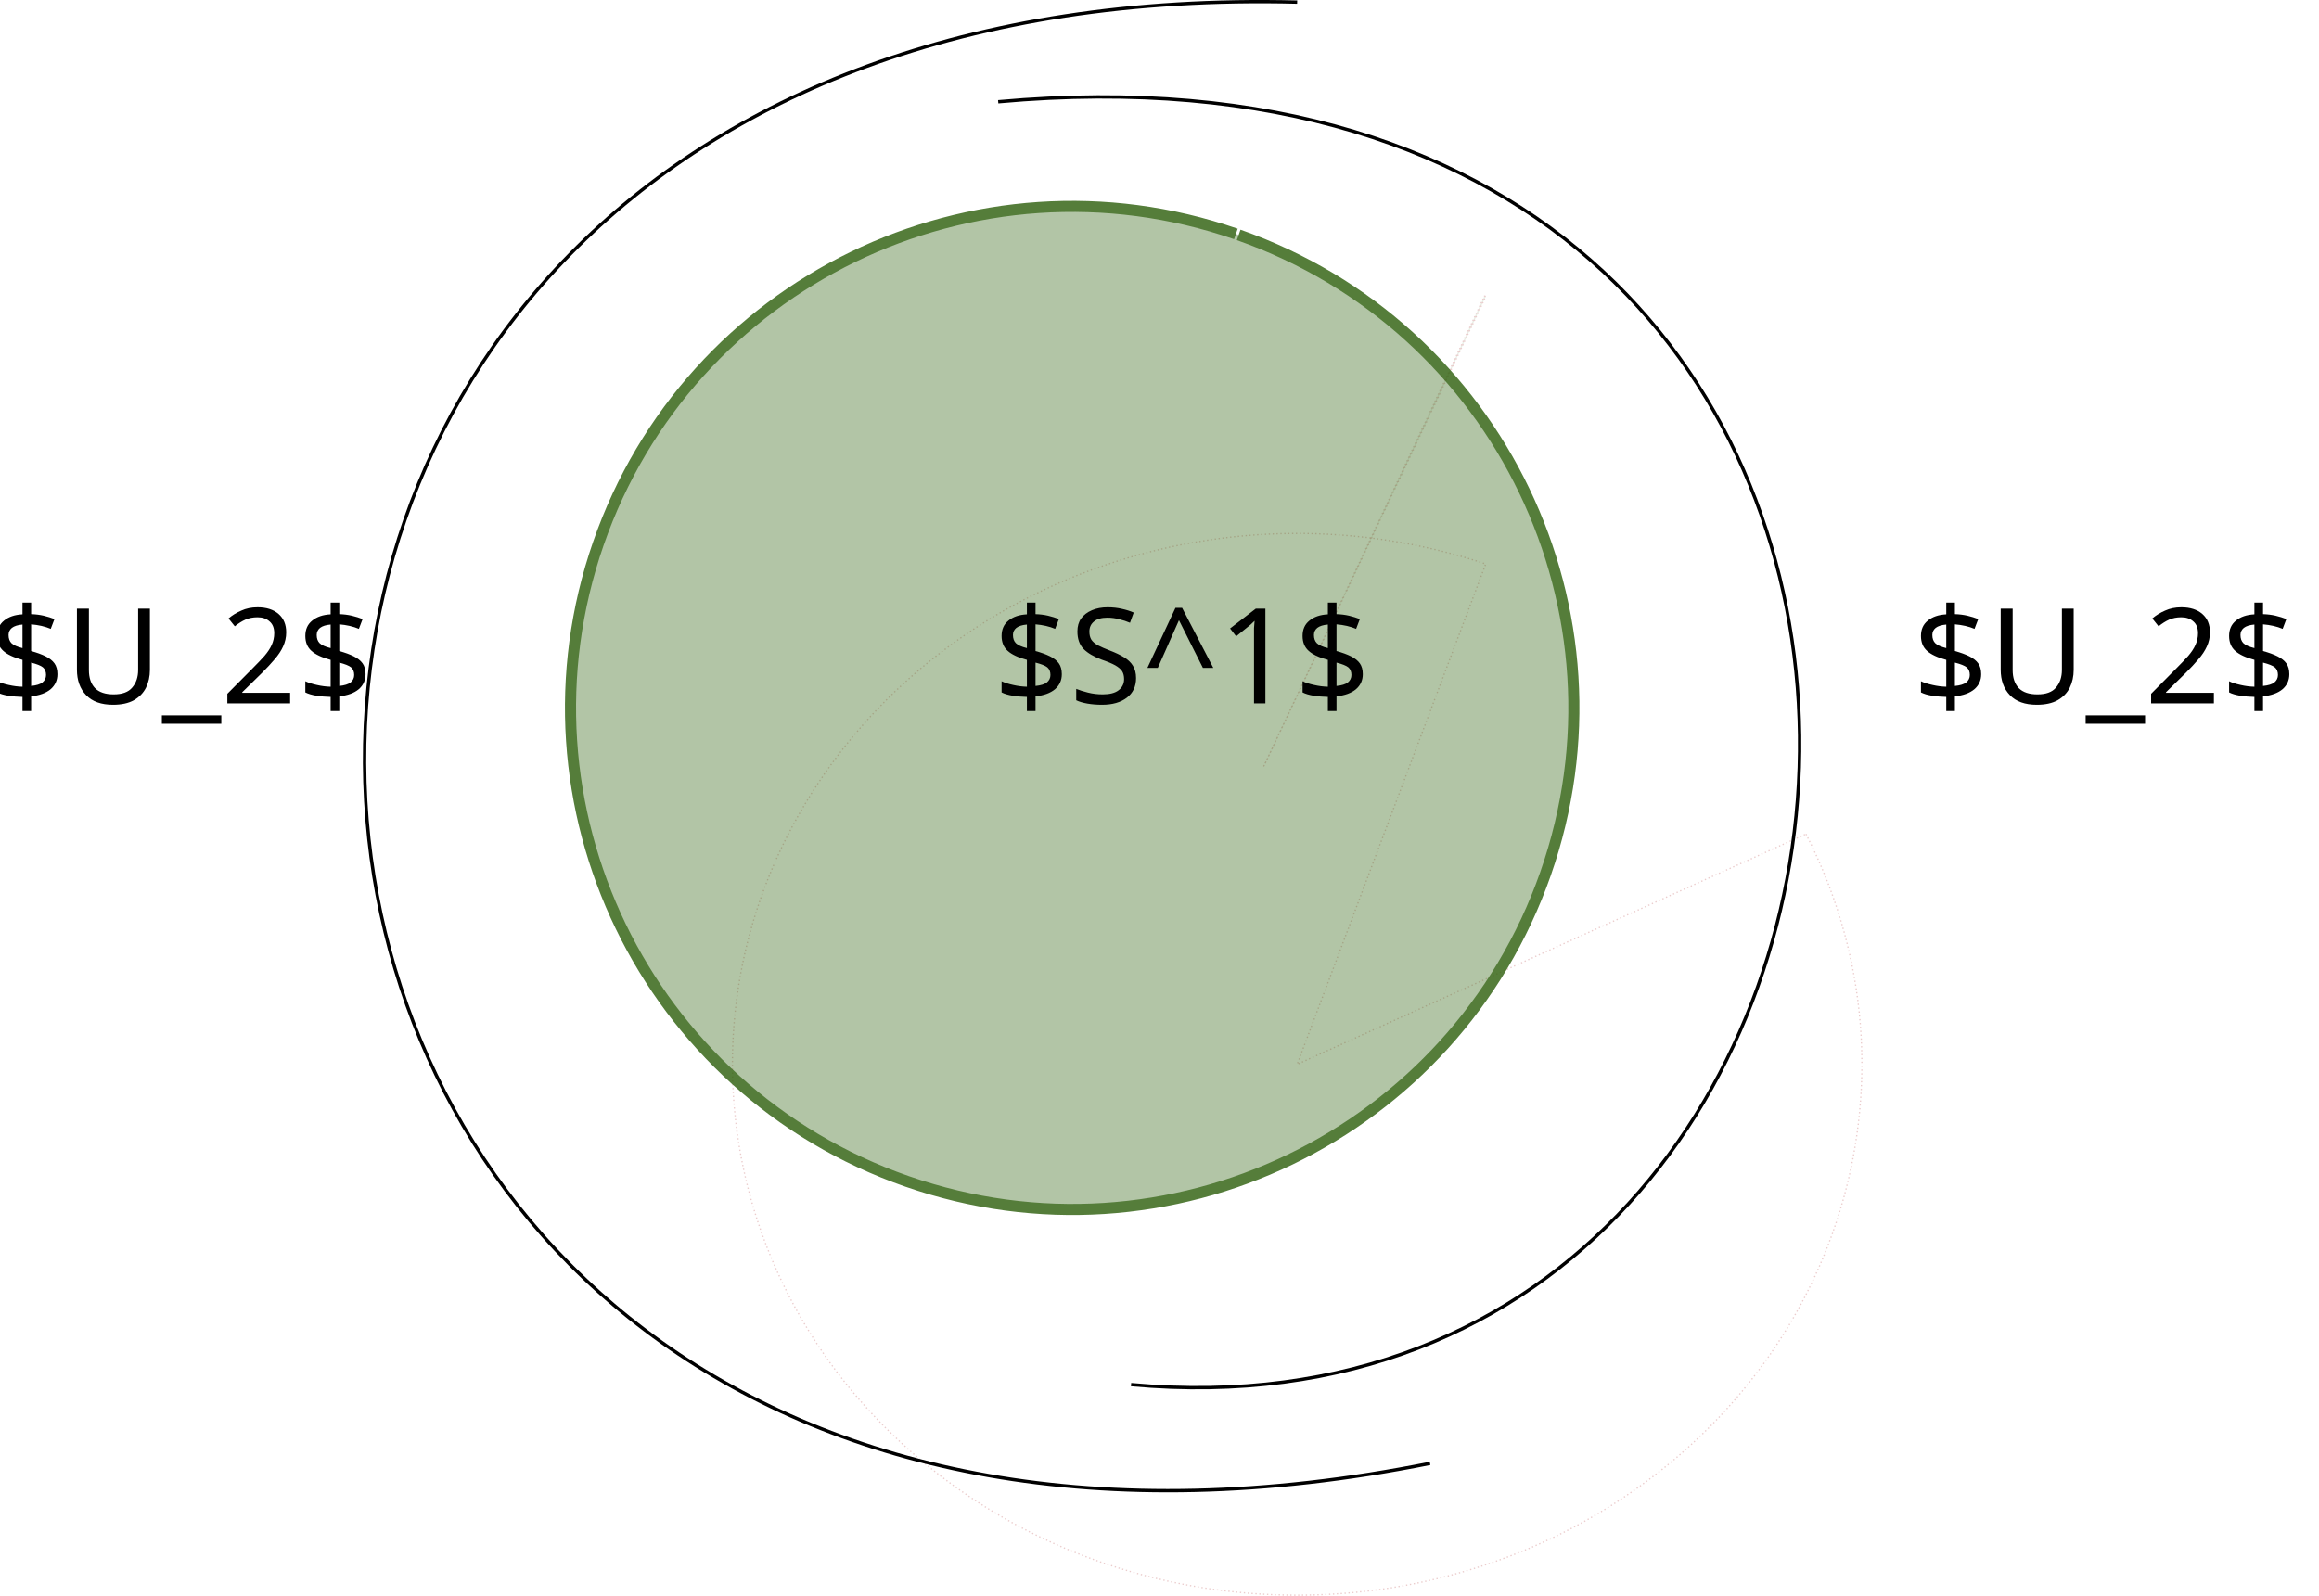
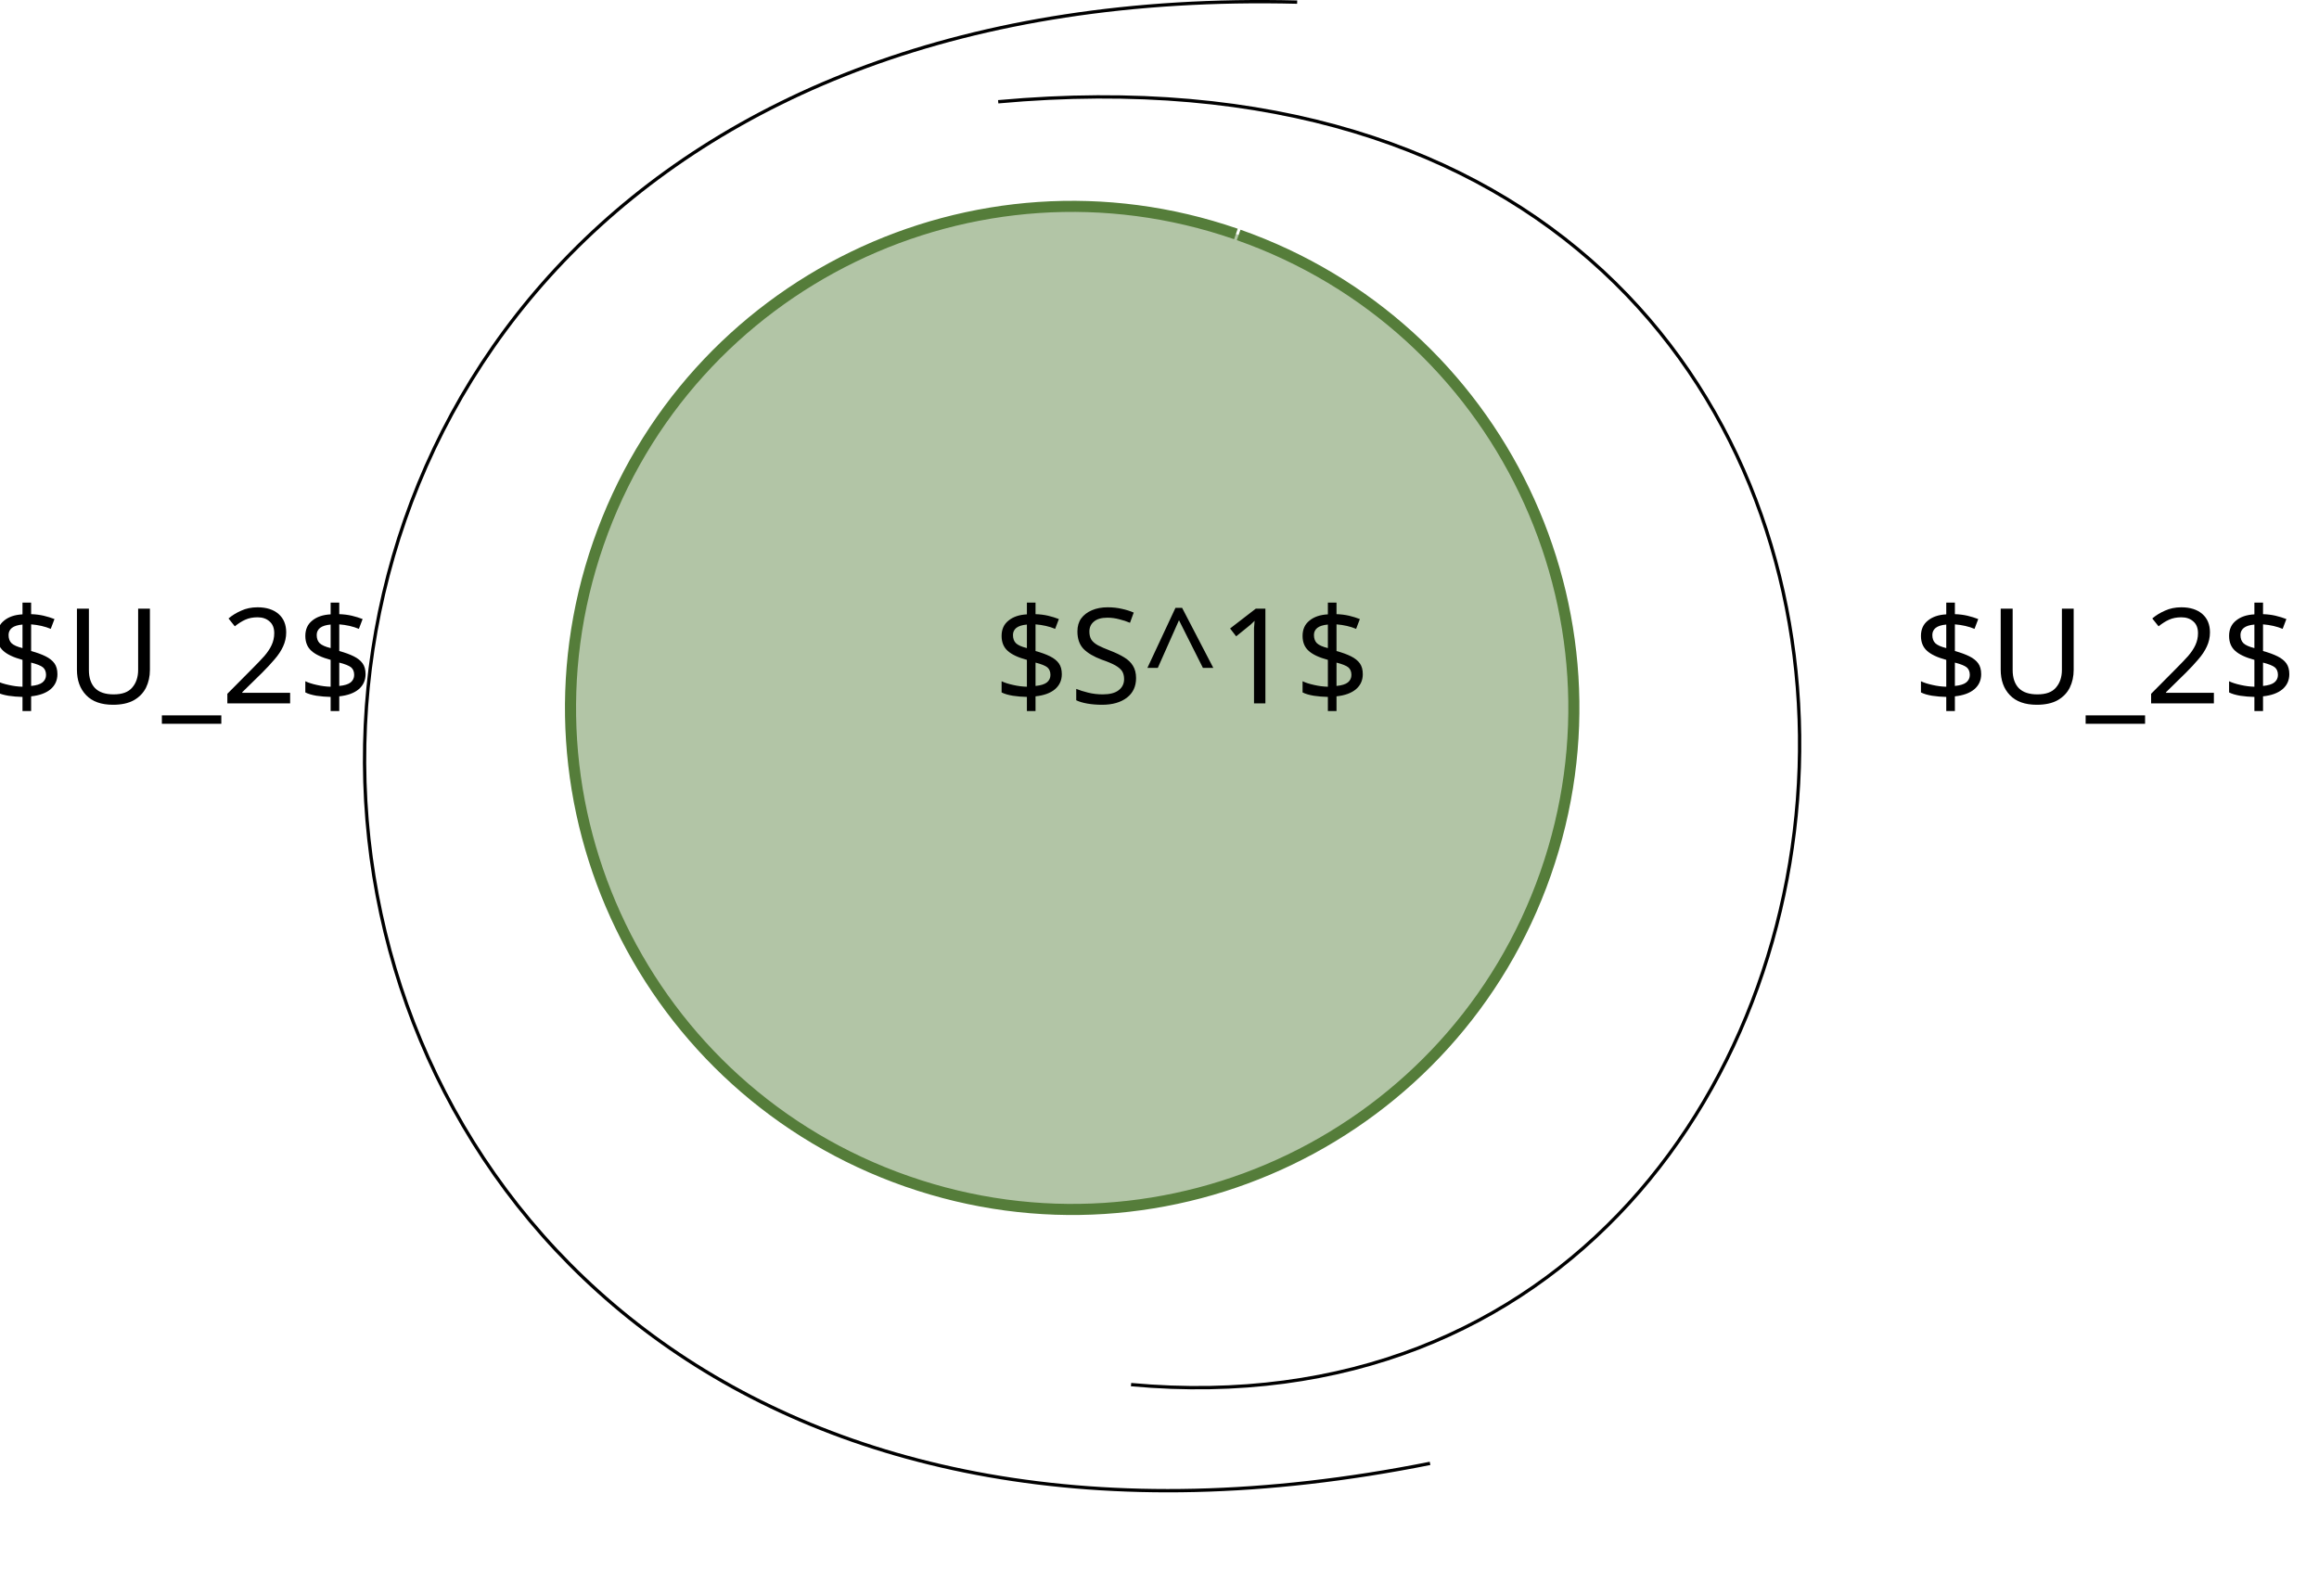
<svg xmlns="http://www.w3.org/2000/svg" width="184.707mm" height="127.137mm" viewBox="0 0 184.707 127.137" version="1.1" id="svg8">
  <defs id="defs2" />
  <g id="layer1" transform="translate(0.963773,-20.91406)">
-     <path style="opacity:0.229;fill:none;fill-opacity:0.452;fill-rule:evenodd;stroke:#a51d1e;stroke-width:0.103;stroke-linejoin:round;stroke-dasharray:0.103, 0.206" id="path835" d="M 142.88,87.36 A 44.979,42.292 0 0 1 129.365,139.525 44.979,42.292 0 0 1 72.317,137.188 44.979,42.292 0 0 1 63.68,84.115 44.979,42.292 0 0 1 117.374,65.844 l -15.02,39.864 z" />
-     <path style="opacity:0.229;fill:#2b5d0a;fill-opacity:0.452;fill-rule:evenodd;stroke:#a51d1e;stroke-width:0.103;stroke-linejoin:round;stroke-dasharray:0.103, 0.206" id="path837" d="m 117.272,44.5 a 52.917,39.688 0 0 1 0.108,0.029 L 99.708,81.938 Z" />
    <path style="opacity:0.803;fill:#2b5d0a;fill-opacity:0.452;fill-rule:evenodd;stroke:#2b5d0a;stroke-width:0.883;stroke-linejoin:round;stroke-miterlimit:4;stroke-dasharray:none;stroke-dashoffset:0" id="path839" d="M 97.695,39.63 A 39.949,39.948 0 0 1 122.139,90.517 39.949,39.948 0 0 1 71.287,115.035 39.949,39.948 0 0 1 46.694,64.219 39.949,39.948 0 0 1 97.475,39.553" />
    <path id="path841" style="fill:none;stroke:#000000;stroke-width:0.265px;stroke-linecap:butt;stroke-linejoin:miter;stroke-opacity:1" d="M 78.542,29.021 C 165.854,21.083 157.917,137.5 89.125,131.225" />
    <path id="path843" style="fill:none;stroke:#000000;stroke-width:0.265px;stroke-linecap:butt;stroke-linejoin:miter;stroke-opacity:1" d="M 102.354,21.083 C -3.479,18.438 7.104,158.667 112.938,137.5" />
    <text xml:space="preserve" style="font-size:10.583px;line-height:1.25;font-family:sans-serif;word-spacing:0px;stroke-width:0.265" x="151.383" y="76.955" id="text847">
      <tspan id="tspan845" x="151.383" y="76.955" style="stroke-width:0.265">$U_2$</tspan>
    </text>
    <text xml:space="preserve" style="font-size:10.583px;line-height:1.25;font-family:sans-serif;word-spacing:0px;stroke-width:0.265" x="-1.842" y="76.955" id="text851">
      <tspan x="-1.842" y="76.955" style="stroke-width:0.265" id="tspan853">$U_2$</tspan>
    </text>
    <text xml:space="preserve" style="font-size:10.583px;line-height:1.25;font-family:sans-serif;word-spacing:0px;stroke-width:0.265" x="78.158" y="76.955" id="text851-3">
      <tspan x="78.158" y="76.955" style="stroke-width:0.265" id="tspan853-6">$S^1$</tspan>
    </text>
  </g>
</svg>
